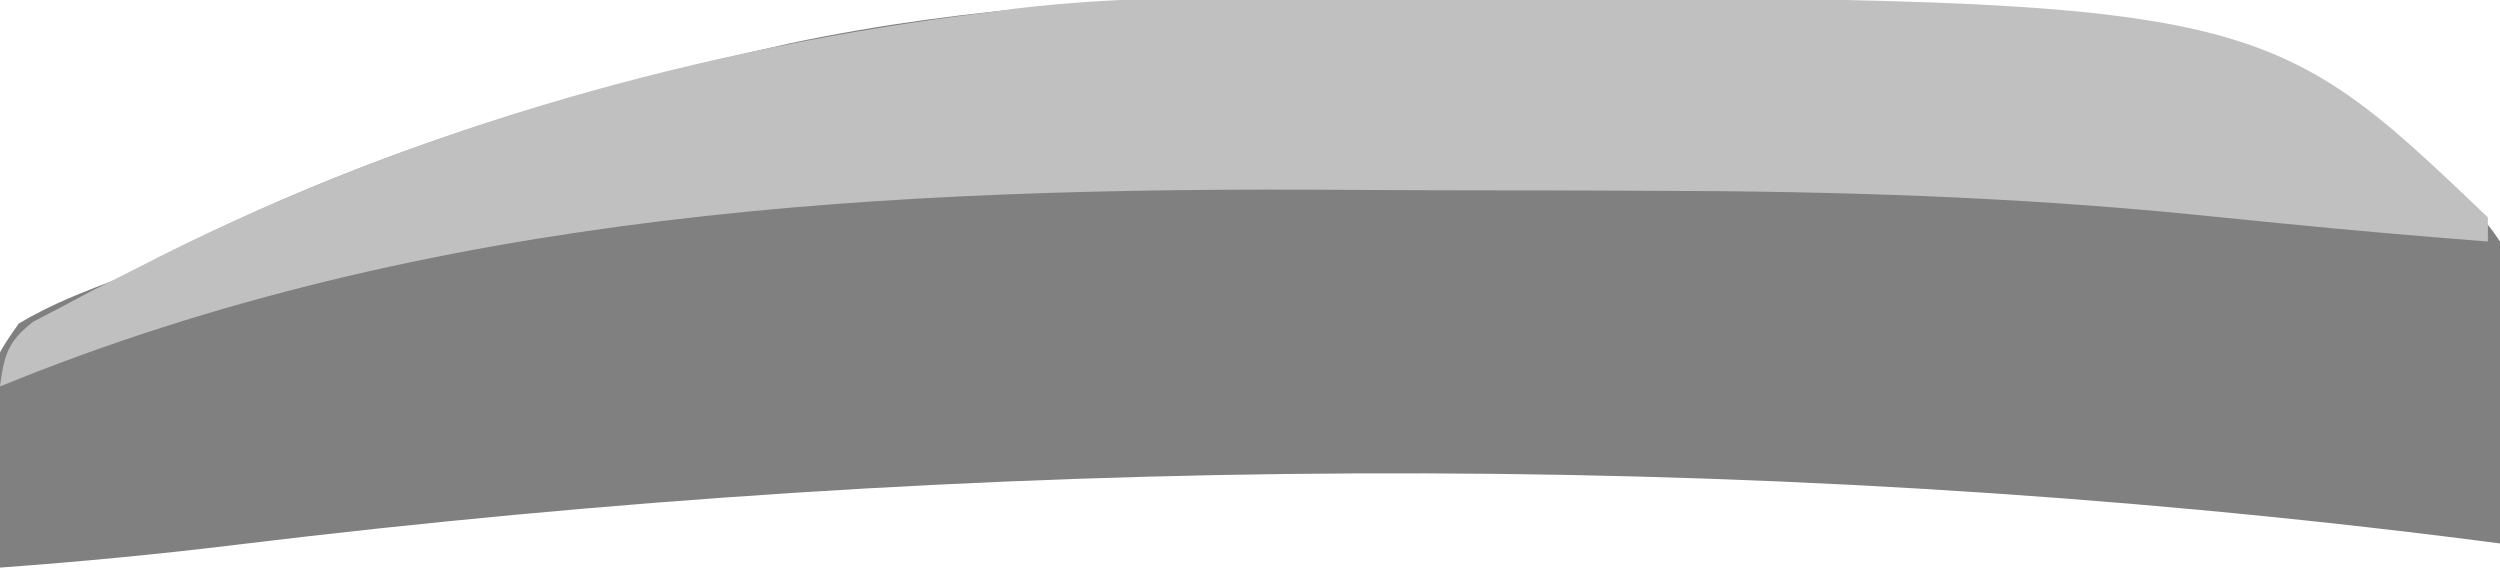
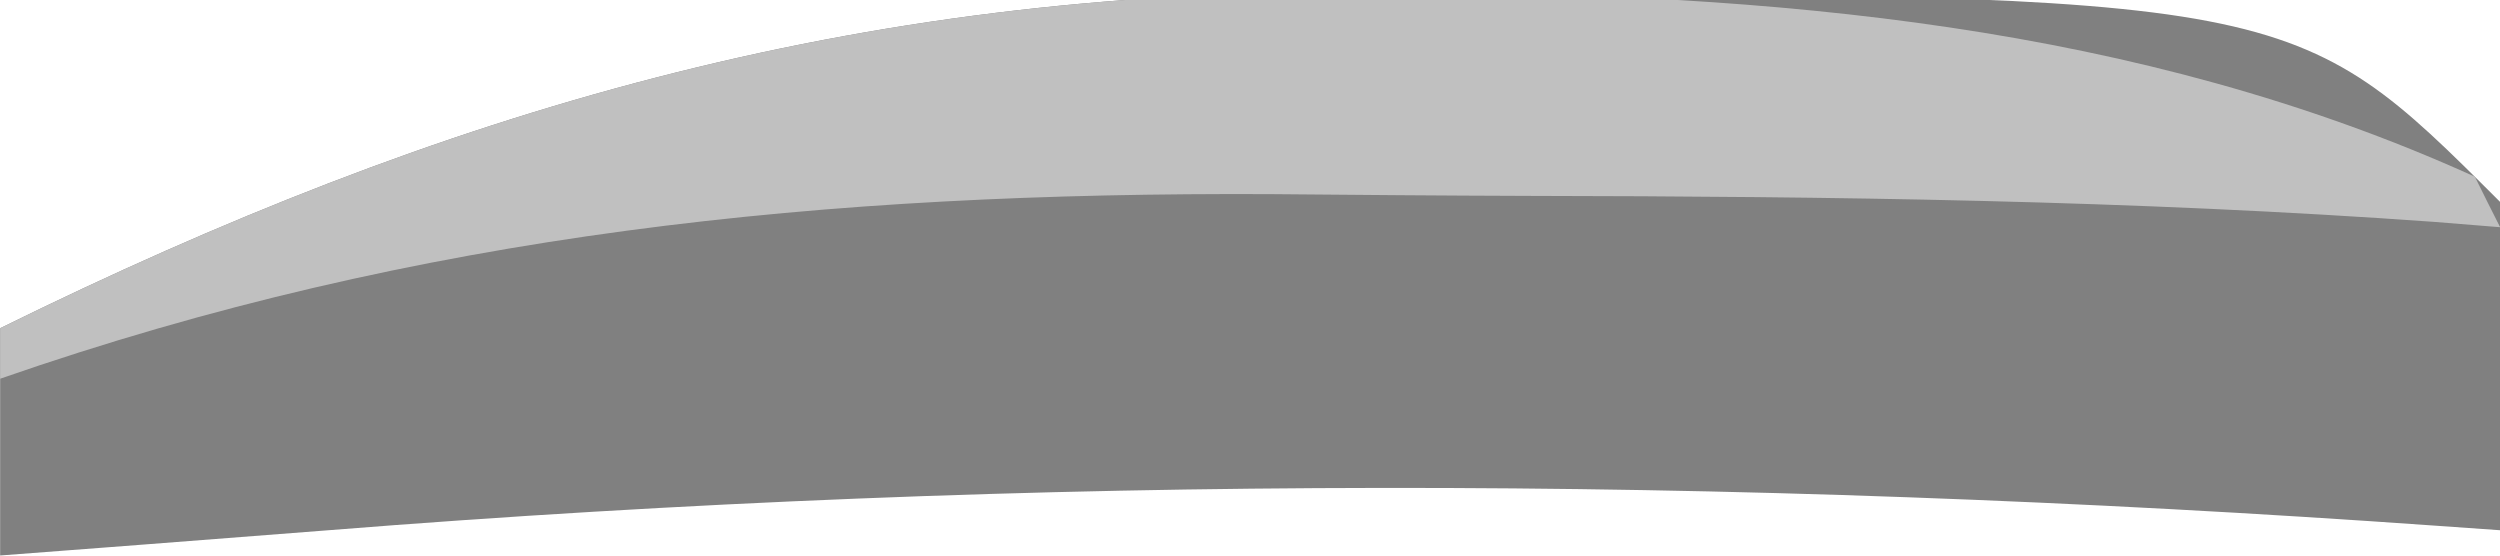
- <svg xmlns="http://www.w3.org/2000/svg" version="1.1" width="207" height="47">
-   <path d="M0 0 C0.86 0 1.73 0 2.62 0.01 C29.67 0.1 56.61 2.69 82.25 11.81 C83.03 12.08 83.8 12.36 84.6 12.64 C89.24 14.4 92.85 16.03 95.62 20.31 C96.22 24.6 96.09 28.8 95.94 33.12 C95.9 34.88 95.9 34.88 95.87 36.67 C95.81 39.55 95.73 42.43 95.62 45.31 C95.01 45.23 94.4 45.15 93.77 45.07 C32.56 37.24 -30.54 37.96 -91.73 45.41 C-98.27 46.21 -104.81 46.83 -111.38 47.31 C-112.87 31.44 -112.87 31.44 -109.82 27.1 C-107.09 25.47 -104.35 24.43 -101.38 23.31 C-99.99 22.63 -98.62 21.94 -97.25 21.23 C-81.8 13.29 -65.54 8.29 -48.62 4.5 C-47.33 4.21 -47.33 4.21 -46.02 3.91 C-30.81 0.7 -15.5 -0.07 0 0 Z " fill="#808080" transform="translate(111.375,-0.3125)" />
-   <path d="M0 0 C0.88 -0 1.77 -0 2.68 -0 C76.11 0.09 76.11 0.09 95.12 18.25 C95.12 18.91 95.12 19.57 95.12 20.25 C89.51 19.81 83.89 19.33 78.29 18.77 C77.42 18.69 76.55 18.6 75.65 18.51 C73.95 18.34 72.26 18.17 70.57 18 C55.85 16.54 41.11 16.08 26.32 16.05 C25.52 16.04 24.71 16.04 23.88 16.04 C19.6 16.02 15.32 16.01 11.03 16.01 C7.57 16.01 4.11 15.99 0.65 15.97 C-37.41 15.72 -75.2 17.66 -110.88 32.25 C-110.52 29.64 -110.25 28.54 -108.14 26.9 C-107.38 26.5 -106.63 26.11 -105.85 25.7 C-104.58 25.03 -104.58 25.03 -103.29 24.34 C-102.37 23.88 -101.45 23.42 -100.5 22.94 C-99.55 22.45 -98.6 21.97 -97.62 21.47 C-76.13 10.71 -52.7 4.16 -28.88 1.25 C-27.83 1.11 -27.83 1.11 -26.77 0.96 C-17.89 -0.11 -8.93 0.01 0 0 Z " fill="#C0C0C0" transform="translate(110.875,-0.25)" />
+ <svg xmlns="http://www.w3.org/2000/svg" version="1.1" width="99" height="22">
+   <path d="M0 0 C0.66 0 1.32 0 2 0 C37.21 0.15 37.21 0.15 45.38 8.31 C45.45 10.5 45.46 12.69 45.44 14.88 C45.43 16.07 45.42 17.27 45.41 18.5 C45.4 19.43 45.39 20.36 45.38 21.31 C44.12 21.22 44.12 21.22 42.83 21.13 C14.77 19.14 -12.54 19.07 -40.62 21.31 C-43.08 21.5 -45.53 21.69 -47.98 21.88 C-49.07 21.96 -50.15 22.05 -51.26 22.13 C-52.04 22.19 -52.82 22.25 -53.62 22.31 C-53.62 19.34 -53.62 16.37 -53.62 13.31 C-36.06 4.66 -19.73 -0.09 0 0 Z " fill="#808080" transform="translate(53.625,-0.3125)" />
+   <path d="M0 0 C0.66 0 1.32 0 2 0 C16.46 0.06 31 1.24 44.38 7.31 C44.87 8.3 44.87 8.3 45.38 9.31 C44.52 9.24 43.67 9.17 42.78 9.1 C30.84 8.24 18.91 8.09 6.94 8.07 C3.51 8.06 0.09 8.03 -3.34 8 C-20.92 7.92 -36.95 9.51 -53.62 15.31 C-53.62 14.65 -53.62 13.99 -53.62 13.31 C-36.06 4.66 -19.73 -0.09 0 0 Z " fill="#C0C0C0" transform="translate(53.625,-0.3125)" />
</svg>
